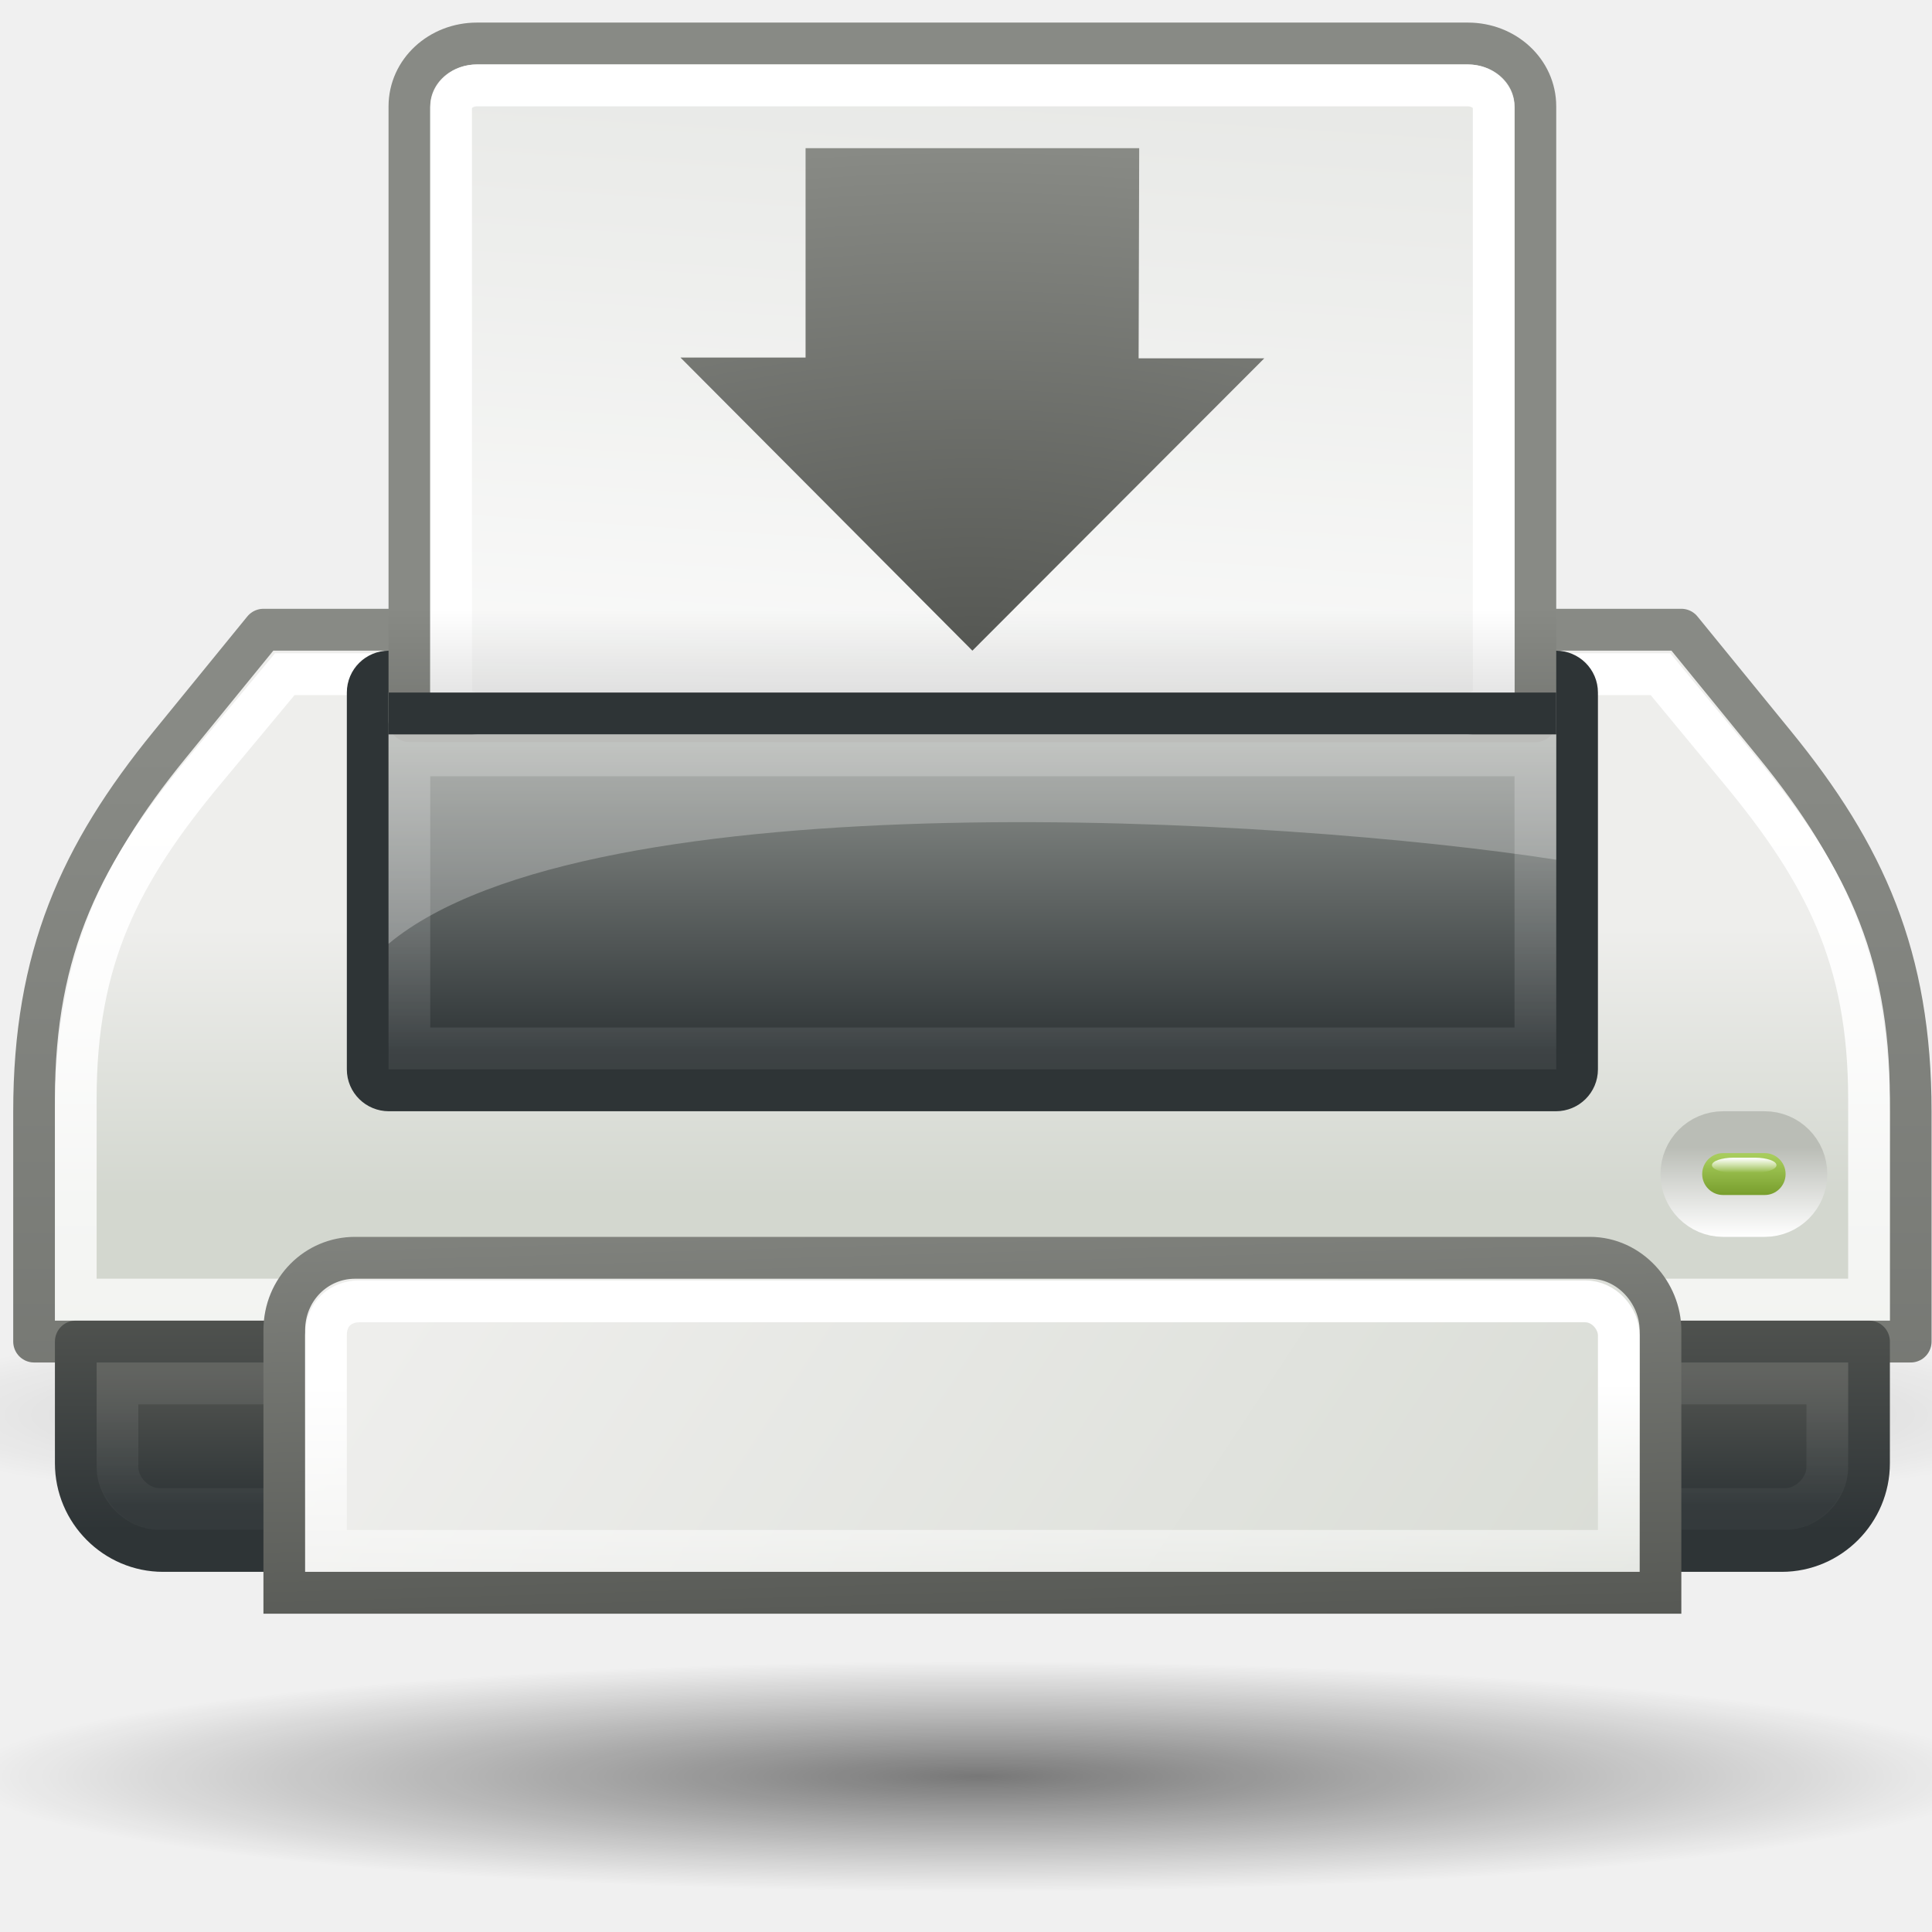
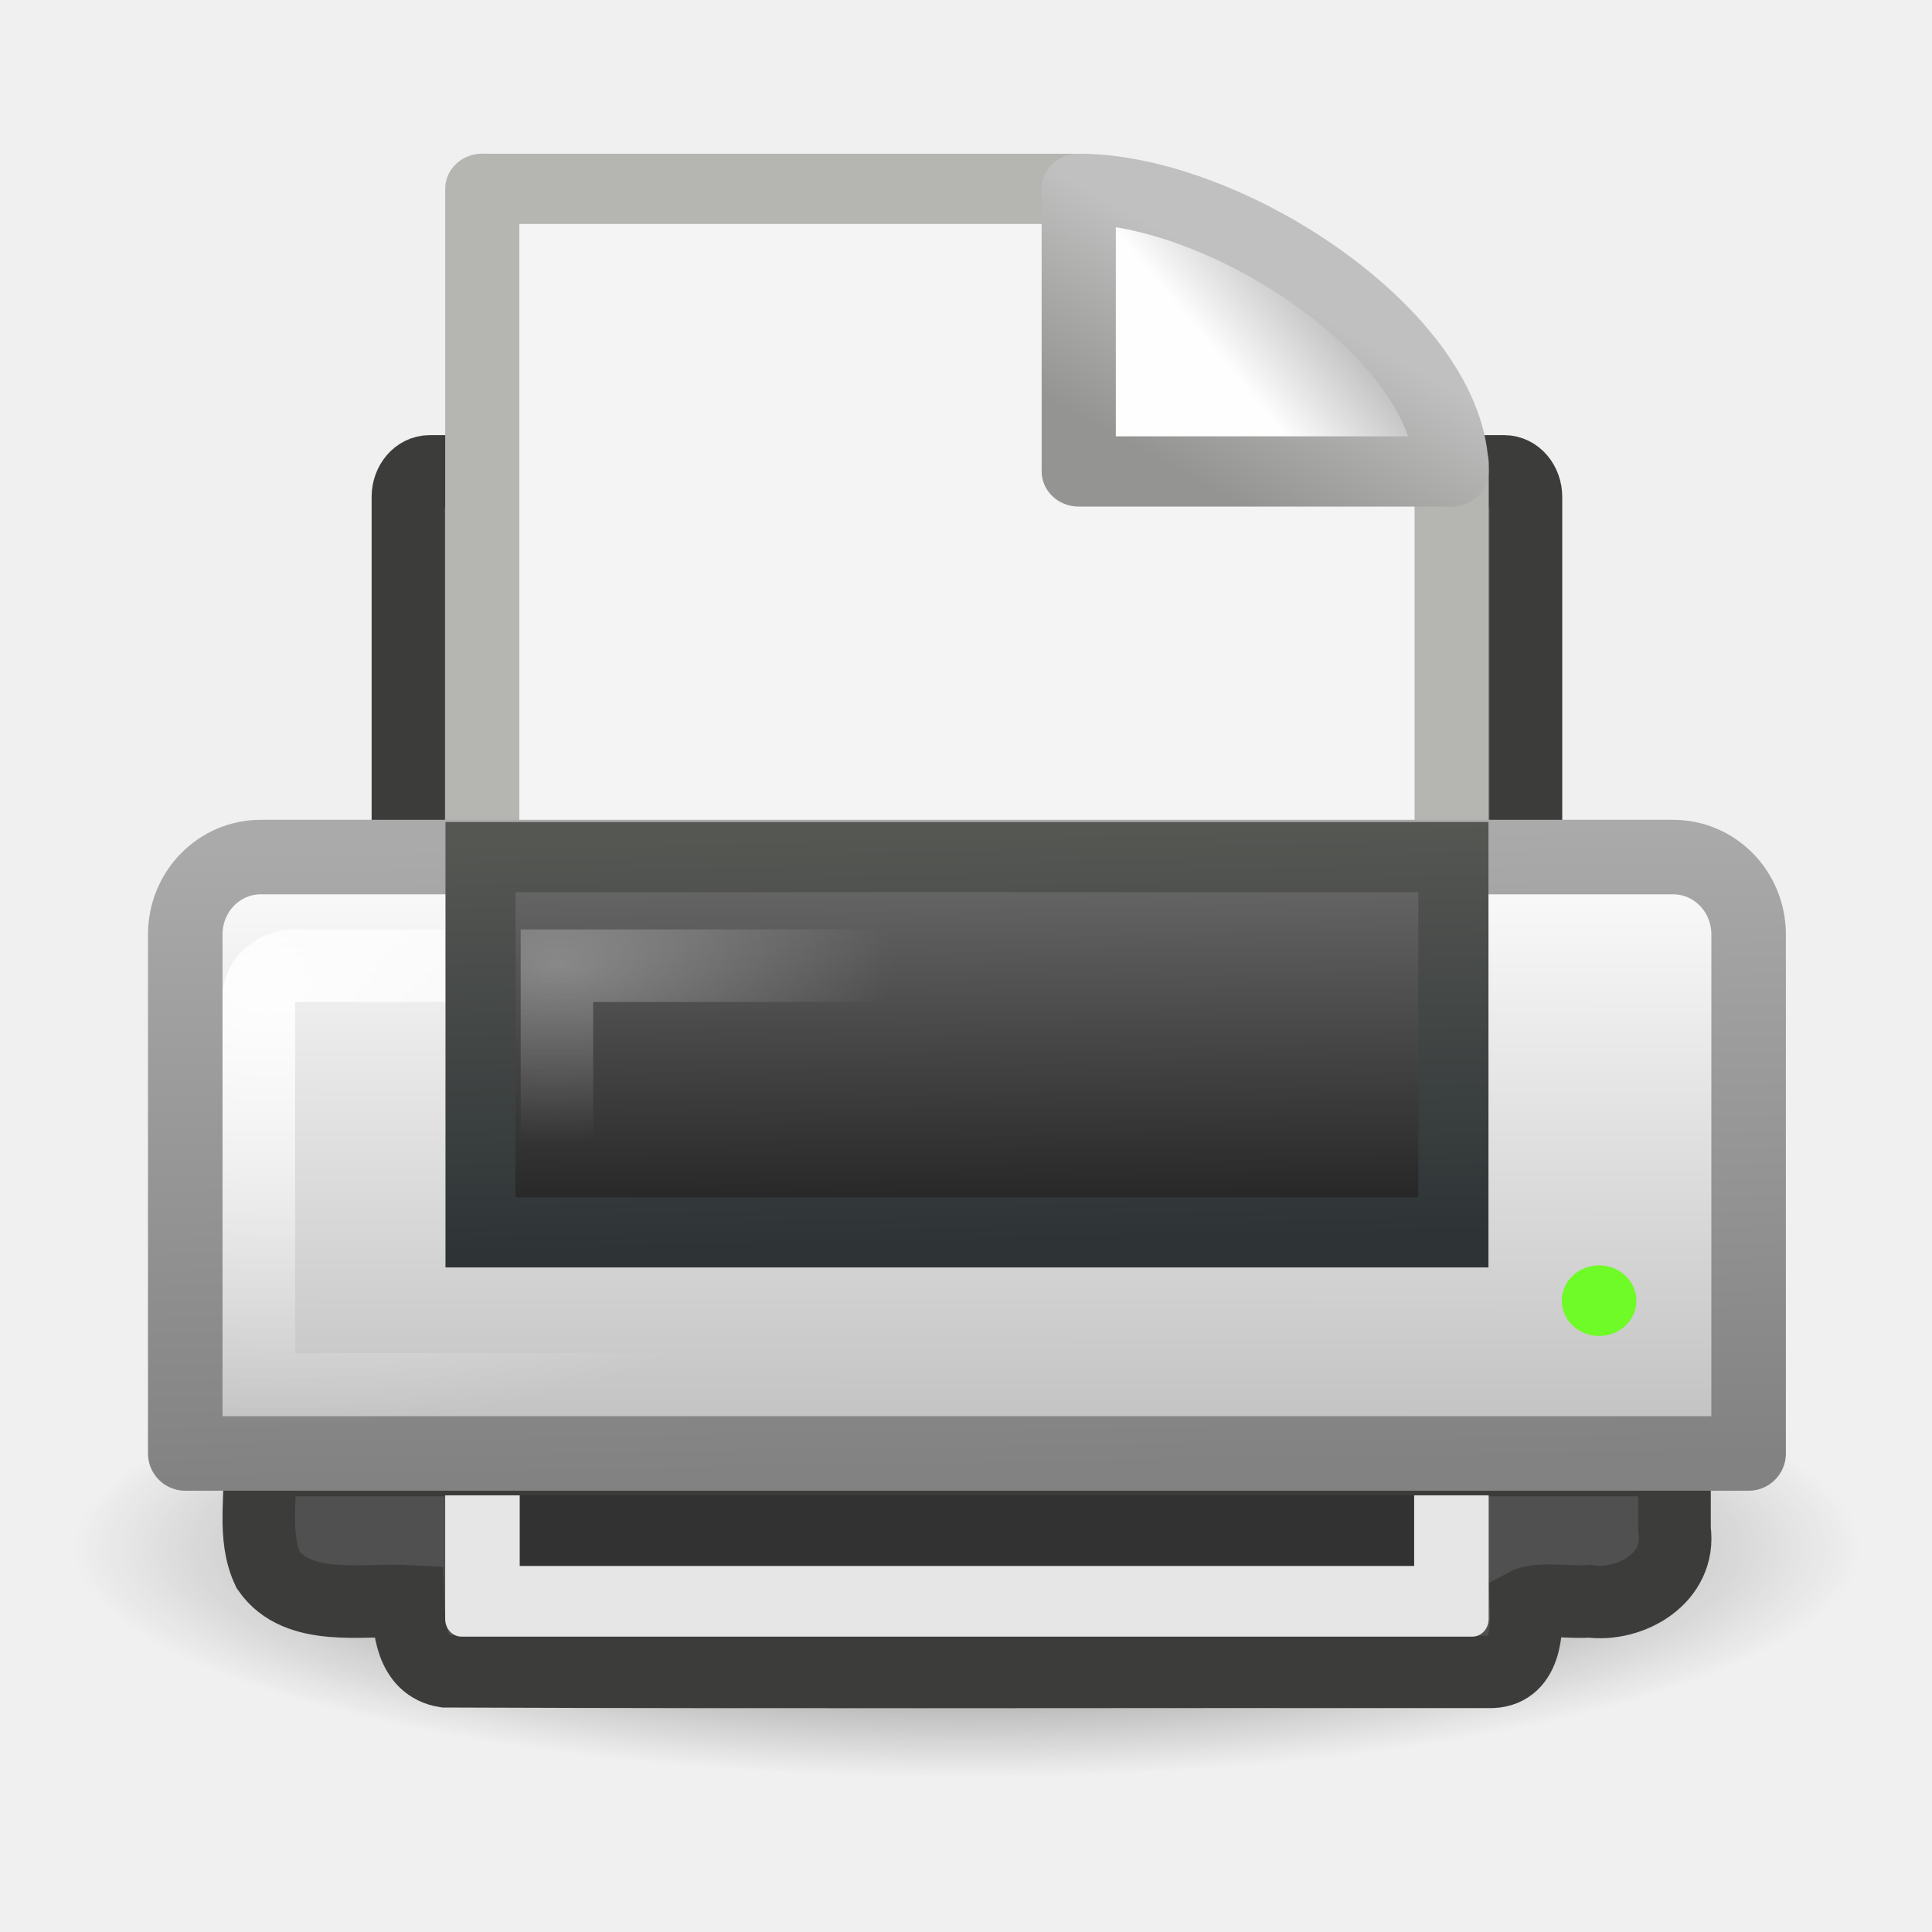
- <svg xmlns="http://www.w3.org/2000/svg" xmlns:xlink="http://www.w3.org/1999/xlink" height="48" width="48" version="1.0">
-   <defs>
-     <radialGradient id="aj" gradientUnits="userSpaceOnUse" cy="38.763" cx="25.323" gradientTransform="matrix(1 0 0 .1944 0 31.228)" r="25.235">
-       <stop offset="0" />
-       <stop stop-opacity="0" offset="1" />
+ <svg xmlns="http://www.w3.org/2000/svg" xmlns:xlink="http://www.w3.org/1999/xlink" height="26" width="26" version="1.0" id="svg2">
+   <defs id="defs4">
+     <radialGradient id="aj" gradientUnits="userSpaceOnUse" cy="38.763" cx="25.323" gradientTransform="matrix(1,0,0,0.1944,0,31.228)" r="25.235">
+       <stop offset="0" id="stop7" />
+       <stop stop-opacity="0" offset="1" id="stop9" />
    </radialGradient>
    <radialGradient id="az" gradientUnits="userSpaceOnUse" cy="22.977" cx="22.882" gradientTransform="matrix(2.8562,5.9388e-7,-2.7743e-7,1.3333,-41.12,-13.276)" r="9">
-       <stop stop-color="#555753" offset="0" />
-       <stop stop-color="#888a85" offset="1" />
+       <stop stop-color="#555753" offset="0" id="stop12" />
+       <stop stop-color="#888a85" offset="1" id="stop14" />
    </radialGradient>
-     <linearGradient id="av" y2="33.216" gradientUnits="userSpaceOnUse" x2="11.312" gradientTransform="matrix(1.0442 0 0 .98637 -.2386 -2.3653)" y1="21.688" x1="11.312">
-       <stop stop-color="#fff" offset="0" />
-       <stop stop-color="#fff" stop-opacity="0" offset="1" />
+     <linearGradient id="av" y2="33.216" gradientUnits="userSpaceOnUse" x2="11.312" gradientTransform="matrix(1.0442,0,0,0.98637,-0.2386,-2.3653)" y1="21.688" x1="11.312">
+       <stop stop-color="#fff" offset="0" id="stop17" />
+       <stop stop-color="#fff" stop-opacity="0" offset="1" id="stop19" />
    </linearGradient>
-     <linearGradient id="aq" y2="20" gradientUnits="userSpaceOnUse" x2="20.125" gradientTransform="matrix(1 0 0 .66667 .23487 3.0274)" y1="24.438" x1="20.125">
-       <stop offset="0" />
-       <stop stop-opacity="0" offset="1" />
+     <linearGradient id="aq" y2="20" gradientUnits="userSpaceOnUse" x2="20.125" gradientTransform="matrix(0.5230771,0,0,0.3153176,35.98886,1.726857)" y1="24.438" x1="20.125">
+       <stop offset="0" id="stop22" />
+       <stop stop-opacity="0" offset="1" id="stop24" />
    </linearGradient>
-     <linearGradient id="ao" y2="33.469" gradientUnits="userSpaceOnUse" x2="41.82" gradientTransform="translate(.73487 -3.6393)" y1="33.109" x1="41.82">
-       <stop stop-color="#fff" offset="0" />
-       <stop stop-color="#fff" stop-opacity="0" offset="1" />
+     <linearGradient id="ao" y2="33.469" gradientUnits="userSpaceOnUse" x2="41.82" gradientTransform="matrix(0.5230771,0,0,0.472974,36.25039,-1.426319)" y1="33.109" x1="41.82">
+       <stop stop-color="#fff" offset="0" id="stop27" />
+       <stop stop-color="#fff" stop-opacity="0" offset="1" id="stop29" />
    </linearGradient>
-     <linearGradient id="bl" y2="43.94" xlink:href="#ai" gradientUnits="userSpaceOnUse" x2="15.917" gradientTransform="matrix(1.1205,0,0,1.28,-3.6582,-14.699)" y1="38.721" x1="15.917" />
+     <linearGradient id="bl" y2="43.94" xlink:href="#ai" gradientUnits="userSpaceOnUse" x2="15.917" gradientTransform="matrix(0.5861079,0,0,0.6054067,33.95248,-6.65727)" y1="38.721" x1="15.917" />
    <linearGradient id="ai">
-       <stop stop-color="#fff" offset="0" />
-       <stop stop-color="#fff" stop-opacity="0" offset="1" />
+       <stop stop-color="#fff" offset="0" id="stop33" />
+       <stop stop-color="#fff" stop-opacity="0" offset="1" id="stop35" />
    </linearGradient>
-     <linearGradient id="bm" y2="40" gradientUnits="userSpaceOnUse" x2="9.858" gradientTransform="translate(-.76513 -4.6393)" y1="60.195" x1="40.315">
-       <stop stop-color="#d3d7cf" offset="0" />
-       <stop stop-color="#eeeeec" offset="1" />
+     <linearGradient id="bm" y2="40" gradientUnits="userSpaceOnUse" x2="9.858" gradientTransform="matrix(0.5230771,0,0,0.472974,35.46578,-1.899293)" y1="60.195" x1="40.315">
+       <stop stop-color="#d3d7cf" offset="0" id="stop38" />
+       <stop stop-color="#eeeeec" offset="1" id="stop40" />
    </linearGradient>
-     <linearGradient id="bn" y2="34.705" gradientUnits="userSpaceOnUse" x2="10.602" gradientTransform="matrix(1.129,0,0,1.3333,-3.8619,-16.806)" y1="43.812" x1="10.824">
-       <stop stop-color="#555753" offset="0" />
-       <stop stop-color="#888a85" offset="1" />
+     <linearGradient id="bn" y2="34.705" gradientUnits="userSpaceOnUse" x2="10.602" gradientTransform="matrix(0.5905541,0,0,0.6306163,33.84593,-7.653826)" y1="43.812" x1="10.824">
+       <stop stop-color="#555753" offset="0" id="stop43" />
+       <stop stop-color="#888a85" offset="1" id="stop45" />
    </linearGradient>
-     <linearGradient id="bj" y2="29.085" gradientUnits="userSpaceOnUse" x2="40.791" gradientTransform="matrix(.66667 0 0 1 15.235 .36071)" y1="30.003" x1="40.791">
-       <stop stop-color="#789e2d" offset="0" />
-       <stop stop-color="#a7cc5c" offset="1" />
+     <linearGradient id="bj" y2="29.085" gradientUnits="userSpaceOnUse" x2="40.791" gradientTransform="matrix(0.3487198,0,0,0.472974,43.83508,0.4655816)" y1="30.003" x1="40.791">
+       <stop stop-color="#789e2d" offset="0" id="stop48" />
+       <stop stop-color="#a7cc5c" offset="1" id="stop50" />
    </linearGradient>
-     <linearGradient id="bk" y2="31.168" gradientUnits="userSpaceOnUse" x2="38.743" gradientTransform="matrix(.88533 0 0 1.4995 5.7231 -15.374)" y1="29.744" x1="38.743">
-       <stop stop-color="#babdb6" offset="0" />
-       <stop stop-color="#fff" offset="1" />
+     <linearGradient id="bk" y2="31.168" gradientUnits="userSpaceOnUse" x2="38.743" gradientTransform="matrix(0.4630959,0,0,0.7092245,38.85962,-6.976527)" y1="29.744" x1="38.743">
+       <stop stop-color="#babdb6" offset="0" id="stop53" />
+       <stop stop-color="#fff" offset="1" id="stop55" />
    </linearGradient>
-     <linearGradient id="an" y2="-23.807" gradientUnits="userSpaceOnUse" x2="21.36" gradientTransform="matrix(1.08,0,0,1.0039,-1.6851,-10.723)" y1="33.323" x1="17.409">
-       <stop stop-color="#fff" offset="0" />
-       <stop stop-color="#babdb6" offset="1" />
+     <linearGradient id="an" y2="-23.807" gradientUnits="userSpaceOnUse" x2="21.36" gradientTransform="matrix(0.5649233,0,0,0.4748186,34.98456,-4.776725)" y1="33.323" x1="17.409">
+       <stop stop-color="#fff" offset="0" id="stop58" />
+       <stop stop-color="#babdb6" offset="1" id="stop60" />
    </linearGradient>
-     <linearGradient id="ap" y2="13.749" gradientUnits="userSpaceOnUse" x2="36.523" gradientTransform="matrix(1.08,0,0,1.0039,-1.6851,-14.739)" y1="32.097" x1="36.523">
-       <stop stop-color="#888a85" offset="0" />
-       <stop stop-color="#888a85" offset="1" />
+     <linearGradient id="ap" y2="13.749" gradientUnits="userSpaceOnUse" x2="36.523" gradientTransform="matrix(0.5649233,0,0,0.4748186,34.98456,-6.676189)" y1="32.097" x1="36.523">
+       <stop stop-color="#888a85" offset="0" id="stop63" />
+       <stop stop-color="#888a85" offset="1" id="stop65" />
    </linearGradient>
-     <linearGradient id="au" y2="20.14" gradientUnits="userSpaceOnUse" x2="17.5" gradientTransform="matrix(1.0039 0 0 .98413 1.1909 -3.3424)" y1="30.755" x1="17.5">
-       <stop stop-color="#2e3436" offset="0" />
-       <stop stop-color="#babdb6" offset="1" />
+     <linearGradient id="au" y2="20.14" gradientUnits="userSpaceOnUse" x2="17.5" gradientTransform="matrix(0.5251171,0,0,0.4654679,36.48893,-1.285893)" y1="30.755" x1="17.5">
+       <stop stop-color="#2e3436" offset="0" id="stop68" />
+       <stop stop-color="#babdb6" offset="1" id="stop70" />
    </linearGradient>
-     <linearGradient id="at" y2="42.336" gradientUnits="userSpaceOnUse" x2="3.624" gradientTransform="translate(1.2349,-2.6393)" y1="38.1" x1="3.624">
-       <stop stop-color="#fff" offset="0" />
-       <stop stop-color="#fff" stop-opacity="0" offset="1" />
+     <linearGradient id="at" y2="42.336" gradientUnits="userSpaceOnUse" x2="3.624" gradientTransform="matrix(0.5230771,0,0,0.472974,36.51195,-0.9533452)" y1="38.1" x1="3.624">
+       <stop stop-color="#fff" offset="0" id="stop73" />
+       <stop stop-color="#fff" stop-opacity="0" offset="1" id="stop75" />
    </linearGradient>
-     <linearGradient id="am" y2="69.14" xlink:href="#ai" gradientUnits="userSpaceOnUse" x2="5.127" gradientTransform="translate(.23487 -4.6393)" y1="25.373" x1="5.127" />
-     <linearGradient id="ar" y2="37.148" gradientUnits="userSpaceOnUse" x2="5.057" gradientTransform="translate(1.2349,-2.6393)" y1="40.415" x1="5.057">
-       <stop stop-color="#2e3436" offset="0" />
-       <stop stop-color="#555753" offset="1" />
+     <linearGradient id="am" y2="69.14" xlink:href="#ai" gradientUnits="userSpaceOnUse" x2="5.127" gradientTransform="matrix(0.5230771,0,0,0.472974,35.98886,-1.899293)" y1="25.373" x1="5.127" />
+     <linearGradient id="ar" y2="37.148" gradientUnits="userSpaceOnUse" x2="5.057" gradientTransform="matrix(0.5230771,0,0,0.472974,36.51195,-0.9533452)" y1="40.415" x1="5.057">
+       <stop stop-color="#2e3436" offset="0" id="stop79" />
+       <stop stop-color="#555753" offset="1" id="stop81" />
    </linearGradient>
-     <linearGradient id="as" y2="41.012" gradientUnits="userSpaceOnUse" x2="3.264" gradientTransform="translate(1.2349,-2.6393)" y1="35.073" x1="3.264">
-       <stop stop-color="#555753" offset="0" />
-       <stop stop-color="#2e3436" offset="1" />
+     <linearGradient id="as" y2="41.012" gradientUnits="userSpaceOnUse" x2="3.264" gradientTransform="matrix(0.5230771,0,0,0.472974,36.51195,-0.9533452)" y1="35.073" x1="3.264">
+       <stop stop-color="#555753" offset="0" id="stop84" />
+       <stop stop-color="#2e3436" offset="1" id="stop86" />
    </linearGradient>
-     <linearGradient id="bi" y2="24.249" gradientUnits="userSpaceOnUse" x2="35.5" gradientTransform="matrix(1 0 0 .92157 .23487 1.6389)" y1="31.19" x1="35.5">
-       <stop stop-color="#d3d7cf" offset="0" />
-       <stop stop-color="#eeeeec" offset="1" />
+     <linearGradient id="bi" y2="24.249" gradientUnits="userSpaceOnUse" x2="35.5" gradientTransform="matrix(0.5230771,0,0,0.4358787,35.98886,1.070132)" y1="31.19" x1="35.5">
+       <stop stop-color="#d3d7cf" offset="0" id="stop89" />
+       <stop stop-color="#eeeeec" offset="1" id="stop91" />
    </linearGradient>
-     <linearGradient id="al" y2="24.368" gradientUnits="userSpaceOnUse" x2=".75" gradientTransform="translate(.23487 -4.6393)" y1="67.989" x1=".75">
-       <stop stop-color="#555753" offset="0" />
-       <stop stop-color="#888a85" offset="1" />
+     <linearGradient id="al" y2="24.368" gradientUnits="userSpaceOnUse" x2="0.75" gradientTransform="matrix(0.5230771,0,0,0.472974,35.98886,-1.899293)" y1="67.989" x1="0.75">
+       <stop stop-color="#555753" offset="0" id="stop94" />
+       <stop stop-color="#888a85" offset="1" id="stop96" />
    </linearGradient>
-     <linearGradient id="ba" y2="72.064" gradientUnits="userSpaceOnUse" x2="9.913" gradientTransform="matrix(2.7721 0 0 .36074 59.377 3.4982)" y1="57.228" x1="9.87">
-       <stop stop-opacity=".237" offset="0" />
-       <stop stop-opacity="0" offset="1" />
+     <radialGradient xlink:href="#aj" id="radialGradient3226" gradientUnits="userSpaceOnUse" gradientTransform="matrix(0.4889733,0,0,0.05897437,36.279,19.68832)" cx="25.323" cy="38.763" r="25.235" />
+     <radialGradient xlink:href="#aj" id="radialGradient3228" gradientUnits="userSpaceOnUse" gradientTransform="matrix(0.5593264,0,0,0.05154409,34.38601,15.13979)" cx="25.323" cy="38.763" r="25.235" />
+     <radialGradient xlink:href="#az" id="radialGradient3233" gradientUnits="userSpaceOnUse" gradientTransform="matrix(1.494013,2.8088981e-7,-1.4511729e-7,0.6306163,14.35707,-5.984228)" cx="22.882" cy="22.977" r="9" />
+     <linearGradient xlink:href="#av" id="linearGradient3238" gradientUnits="userSpaceOnUse" gradientTransform="matrix(0.5461971,0,0,0.4665274,35.74119,-0.8237503)" x1="11.312" y1="21.688" x2="11.312" y2="33.216" />
+     <radialGradient cx="24" cy="41.875" r="19.125" fx="24" fy="41.875" id="radialGradient5591" xlink:href="#linearGradient7612" gradientUnits="userSpaceOnUse" gradientTransform="matrix(0.627451,0,0,0.1699345,-3.058823,13.63399)" />
+     <linearGradient id="linearGradient7612">
+       <stop id="stop7614" style="stop-color:black;stop-opacity:1" offset="0" />
+       <stop id="stop7616" style="stop-color:black;stop-opacity:0" offset="1" />
    </linearGradient>
-     <radialGradient id="aw" gradientUnits="userSpaceOnUse" cy="26.926" cx="9.13" r="2.123">
-       <stop stop-color="#fffffd" offset="0" />
-       <stop stop-color="#bbbbb9" offset=".5" />
-       <stop offset="1" />
-     </radialGradient>
-     <linearGradient id="bb" y2="54.136" gradientUnits="userSpaceOnUse" x2="10.338" gradientTransform="matrix(2.3698 0 0 .42197 58.758 2.6144)" y1="64.652" x1="10.338">
-       <stop stop-color="#f7f6f5" offset="0" />
-       <stop stop-color="#f7f6f5" stop-opacity="0" offset="1" />
+     <linearGradient x1="32.892" y1="8.059" x2="36.358" y2="5.457" id="linearGradient4543" xlink:href="#linearGradient8589" gradientUnits="userSpaceOnUse" gradientTransform="matrix(0.3707081,0,0,0.3548465,-0.8566575,-0.04895116)" />
+     <linearGradient id="linearGradient8589">
+       <stop id="stop8591" style="stop-color:#fefefe;stop-opacity:1" offset="0" />
+       <stop id="stop8593" style="stop-color:#bebebe;stop-opacity:1" offset="1" />
    </linearGradient>
-     <linearGradient id="bc" y2="62.282" gradientUnits="userSpaceOnUse" x2="9.705" gradientTransform="matrix(2.3698 0 0 .42197 58.758 2.6144)" y1="70.725" x1="9.732">
-       <stop stop-color="#666" offset="0" />
-       <stop stop-opacity="0" offset="1" />
+     <linearGradient x1="17.289" y1="2.185" x2="15.18" y2="5.821" id="linearGradient4565" xlink:href="#linearGradient4559" gradientUnits="userSpaceOnUse" gradientTransform="matrix(0.6844293,0,0,0.6820072,-0.2131519,0.1569169)" />
+     <linearGradient id="linearGradient4559">
+       <stop id="stop4561" style="stop-color:silver;stop-opacity:1" offset="0" />
+       <stop id="stop4563" style="stop-color:#949492;stop-opacity:1" offset="1" />
    </linearGradient>
-     <linearGradient id="bd" y2="19.337" gradientUnits="userSpaceOnUse" x2="20.718" gradientTransform="matrix(1.1988 0 0 .85356 58.615 2.6489)" y1="25.14" x1="20.771">
-       <stop stop-color="#fff" stop-opacity="0" offset="0" />
-       <stop stop-color="#f8f8f8" offset="1" />
+     <linearGradient x1="11.519" y1="20" x2="11.506" y2="37" id="linearGradient5581" xlink:href="#linearGradient8589" gradientUnits="userSpaceOnUse" gradientTransform="matrix(0.4883737,0,0,0.5000043,0.2790318,1.249879)" />
+     <linearGradient x1="20.562" y1="37" x2="20.279" y2="20" id="linearGradient5583" xlink:href="#linearGradient6866" gradientUnits="userSpaceOnUse" gradientTransform="matrix(0.4883737,0,0,0.5000043,0.2790319,1.249889)" />
+     <linearGradient id="linearGradient6866">
+       <stop id="stop6868" style="stop-color:#828282;stop-opacity:1" offset="0" />
+       <stop id="stop6870" style="stop-color:#aaa;stop-opacity:1" offset="1" />
    </linearGradient>
-     <linearGradient id="be" y2="25.247" gradientUnits="userSpaceOnUse" x2="24.79" gradientTransform="matrix(.94494 0 0 1.0761 58.827 4.7075)" y1="3.679" x1="25.057">
-       <stop stop-color="#e0e0e0" offset="0" />
-       <stop stop-color="#fff" offset=".405" />
-       <stop stop-color="#cdcdcd" offset=".534" />
-       <stop stop-color="#494949" offset="1" />
+     <radialGradient cx="3.759" cy="11.918" r="21" fx="3.759" fy="11.918" id="radialGradient5577" xlink:href="#linearGradient6842" gradientUnits="userSpaceOnUse" gradientTransform="matrix(0.4633354,0.00804182,-0.00585152,0.288354,0.9480404,9.495026)" />
+     <linearGradient id="linearGradient6842">
+       <stop id="stop6844" style="stop-color:white;stop-opacity:1" offset="0" />
+       <stop id="stop6846" style="stop-color:white;stop-opacity:0" offset="1" />
    </linearGradient>
-     <linearGradient id="bf" y2="58.831" gradientUnits="userSpaceOnUse" x2="15.488" gradientTransform="matrix(1.4902 0 0 .66874 58.847 2.6144)" y1="32.539" x1="15.388">
-       <stop stop-color="#fff" stop-opacity=".124" offset="0" />
-       <stop stop-color="#fff" offset=".103" />
-       <stop stop-color="#fff" stop-opacity="0" offset="1" />
+     <linearGradient x1="21.919" y1="21" x2="22.008" y2="33" id="linearGradient5562" xlink:href="#linearGradient6828" gradientUnits="userSpaceOnUse" gradientTransform="matrix(0.4835921,0,0,0.4597259,0.3937915,1.587401)" />
+     <linearGradient id="linearGradient6828">
+       <stop id="stop6830" style="stop-color:#6e6e6e;stop-opacity:1" offset="0" />
+       <stop id="stop6832" style="stop-color:#1e1e1e;stop-opacity:1" offset="1" />
    </linearGradient>
-     <linearGradient id="bg" y2="88.295" gradientUnits="userSpaceOnUse" x2="18.972" gradientTransform="matrix(2.2918 0 0 .43427 58.847 2.6144)" y1="88.295" x1="1.846">
-       <stop stop-color="#dcdcda" offset="0" />
-       <stop stop-color="#bab9b7" offset="1" />
+     <linearGradient x1="15.601" y1="33" x2="15.335" y2="21" id="linearGradient5564" xlink:href="#linearGradient2366" gradientUnits="userSpaceOnUse" gradientTransform="matrix(0.4835921,0,0,0.4597259,0.3937915,1.587401)" />
+     <linearGradient id="linearGradient2366">
+       <stop id="stop2368" style="stop-color:#2e3436;stop-opacity:1" offset="0" />
+       <stop id="stop2370" style="stop-color:#555753;stop-opacity:1" offset="1" />
    </linearGradient>
-     <linearGradient id="bh" y2="88.295" gradientUnits="userSpaceOnUse" x2="18.972" gradientTransform="matrix(2.3027 0 0 .43792 58.758 1.1984)" y1="88.295" x1="1.846">
-       <stop stop-color="#8e8d87" offset="0" />
-       <stop stop-color="#cbc9c1" offset=".276" />
-       <stop stop-color="#8e8d87" offset="1" />
+     <radialGradient cx="11.537" cy="15.28" r="13" fx="11.537" fy="15.28" id="radialGradient5554" xlink:href="#linearGradient2463" gradientUnits="userSpaceOnUse" gradientTransform="matrix(0.3449002,-0.0026213,0.00145995,0.1920948,2.514792,9.592399)" />
+     <linearGradient id="linearGradient2463">
+       <stop id="stop2465" style="stop-color:white;stop-opacity:1" offset="0" />
+       <stop id="stop2467" style="stop-color:white;stop-opacity:0" offset="1" />
    </linearGradient>
-     <linearGradient id="ak" y2="609.51" gradientUnits="userSpaceOnUse" x2="302.86" gradientTransform="matrix(2.7744,0,0,1.9697,-1892.2,-872.89)" y1="366.65" x1="302.86">
-       <stop stop-opacity="0" offset="0" />
-       <stop offset=".5" />
-       <stop stop-opacity="0" offset="1" />
-     </linearGradient>
-     <radialGradient id="ay" xlink:href="#ah" gradientUnits="userSpaceOnUse" cy="486.65" cx="605.71" gradientTransform="matrix(2.7744,0,0,1.9697,-1891.6,-872.89)" r="117.14" />
-     <linearGradient id="ah">
-       <stop offset="0" />
-       <stop stop-opacity="0" offset="1" />
-     </linearGradient>
-     <radialGradient id="ax" xlink:href="#ah" gradientUnits="userSpaceOnUse" cy="486.65" cx="605.71" gradientTransform="matrix(-2.7744,0,0,1.9697,112.76,-872.89)" r="117.14" />
+     <radialGradient xlink:href="#linearGradient2463" id="radialGradient3363" gradientUnits="userSpaceOnUse" gradientTransform="matrix(0.345978,-0.00249102,0.00146451,0.1825476,3.49765,10.23346)" cx="11.537" cy="15.28" fx="11.537" fy="15.28" r="13" />
+     <linearGradient xlink:href="#linearGradient6828" id="linearGradient3366" gradientUnits="userSpaceOnUse" gradientTransform="matrix(0.4848728,0,0,0.4590542,1.375555,1.665128)" x1="21.919" y1="21" x2="22.008" y2="33" />
+     <linearGradient xlink:href="#linearGradient2366" id="linearGradient3368" gradientUnits="userSpaceOnUse" gradientTransform="matrix(0.4848728,0,0,0.4590542,1.375555,1.665128)" x1="15.601" y1="33" x2="15.335" y2="21" />
+     <radialGradient xlink:href="#linearGradient6842" id="radialGradient3371" gradientUnits="userSpaceOnUse" gradientTransform="matrix(0.4647833,0.00764214,-0.00586981,0.2740227,1.926003,10.14093)" cx="3.759" cy="11.918" fx="3.759" fy="11.918" r="21" />
+     <linearGradient xlink:href="#linearGradient8589" id="linearGradient3374" gradientUnits="userSpaceOnUse" gradientTransform="matrix(0.4892901,0,0,0.5016402,1.269537,1.250709)" x1="11.519" y1="20" x2="11.506" y2="37" />
+     <linearGradient xlink:href="#linearGradient6866" id="linearGradient3376" gradientUnits="userSpaceOnUse" gradientTransform="matrix(0.4892901,0,0,0.5016402,1.269537,1.250719)" x1="20.562" y1="37" x2="20.279" y2="20" />
+     <radialGradient xlink:href="#linearGradient7612" id="radialGradient3384" gradientUnits="userSpaceOnUse" gradientTransform="matrix(0.6294118,0,0,0.1614887,-2.093382,14.07418)" cx="24" cy="41.875" fx="24" fy="41.875" r="19.125" />
+     <linearGradient xlink:href="#linearGradient8589" id="linearGradient3386" gradientUnits="userSpaceOnUse" gradientTransform="matrix(0.3707081,0,0,0.3548465,-0.8566575,-0.04895116)" x1="32.892" y1="8.059" x2="36.358" y2="5.457" />
+     <linearGradient xlink:href="#linearGradient4559" id="linearGradient3388" gradientUnits="userSpaceOnUse" gradientTransform="matrix(0.6844293,0,0,0.6820072,-0.2131519,0.1569169)" x1="17.289" y1="2.185" x2="15.18" y2="5.821" />
  </defs>
-   <g transform="matrix(1.0361 0 0 1.0403 -.95119 -1.8952)">
-     <path opacity=".5" style="color:#000000" d="m50.558 38.763a25.235 4.906 0 1 1 -50.47 0 25.235 4.906 0 1 1 50.47 0z" transform="matrix(.96037 0 0 .56059 .070385 22.52)" fill="url(#aj)" />
-     <path opacity=".3" d="m50.558 38.763a25.235 4.906 0 1 1 -50.47 0 25.235 4.906 0 1 1 50.47 0z" transform="matrix(1.0693 0 0 .56059 -2.8294 13.88)" fill="url(#aj)" />
-     <path stroke-linejoin="round" d="m7.235 16.861-2.25 2.749c-2.151 2.627-3.25 5.069-3.25 8.755v5.496h45v-5.496c0-3.686-1.099-6.128-3.25-8.755l-2.25-2.749h-34z" stroke="url(#al)" stroke-linecap="square" fill="url(#bi)" />
-     <path stroke-linejoin="round" style="enable-background:new" d="m2.735 33.861v2.906c0 1.152 0.942 2.094 2.094 2.094h38.813c1.152 0 2.094-0.942 2.094-2.094v-2.906h-43z" stroke="url(#as)" stroke-linecap="round" fill="url(#ar)" />
-     <path d="m7.747 17.923-1.912 2.289c-2.035 2.437-3.1 4.486-3.1 7.856v4.792h43v-4.792c0-3.37-1.072-5.413-3.1-7.856l-1.9-2.289h-32.988z" stroke="url(#am)" stroke-linecap="square" fill="none" />
-     <path opacity="0.08" style="enable-background:new" d="m44.735 34.861v2c0 0.519-0.481 1-1 1h-39c-0.519 0-1-0.481-1-1v-2h41z" stroke="url(#at)" stroke-linecap="round" fill="none" />
-     <rect stroke-linejoin="round" style="enable-background:new" rx=".508" ry=".5" height="10" width="29" stroke="#2e3436" stroke-linecap="round" y="17.861" x="9.735" stroke-width="1" fill="url(#au)" />
-     <path stroke-linejoin="round" d="m12.355 2.861h23.76c0.897 0 1.62 0.666 1.62 1.5l0 14.687-27-0.004-0-14.683c0-0.834 0.723-1.5 1.62-1.5z" stroke="url(#ap)" stroke-linecap="square" fill="url(#an)" />
-     <rect stroke-linejoin="round" rx=".624" ry=".528" height="15" width="25" stroke="#fff" stroke-linecap="square" y="3.861" x="11.735" stroke-width="1" fill="none" />
-     <rect rx="1" ry="1" height="2" width="3" stroke="url(#bk)" stroke-linecap="square" y="28.861" x="41.235" fill="url(#bj)" />
-     <path d="m9.428 31.861h29.613c0.964 0 1.694 0.848 1.694 1.733v6.267l-33 0v-6.267c0-0.987 0.774-1.733 1.694-1.733z" stroke="url(#bn)" stroke-linecap="square" fill="url(#bm)" />
-     <path d="m9.541 32.901c-0.454 0-0.806 0.297-0.806 0.81v5.15h31v-5.15c0-0.393-0.349-0.81-0.806-0.81h-29.387z" stroke="url(#bl)" stroke-linecap="square" fill="none" />
-     <rect rx=".516" ry=".18" height=".359" width="1.547" y="29.47" x="41.969" fill="url(#ao)" />
-     <rect opacity=".15" fill-rule="evenodd" rx="0" ry="0" height="2" width="28" y="16.361" x="10.235" fill="url(#aq)" />
-     <rect opacity=".243" style="enable-background:new" height="7" width="27" stroke="url(#av)" stroke-linecap="round" y="19.861" x="10.735" fill="none" />
-     <path style="enable-background:new" d="m10.735 18.861h27" fill-opacity=".75" fill-rule="evenodd" stroke="#2e3436" stroke-linecap="square" stroke-width="1" fill="#888a85" />
-     <path opacity=".263" style="enable-background:new" fill="#fff" d="m10.235 19.361h28v2.993c-6.462-1.003-23.154-2.007-28 2.007v-5z" />
-     <path fill="url(#az)" d="m20.235 5.361h8l-0.014 5.018h3.014l-7 6.982-7-7h3v-5z" />
+   <path style="opacity:0.7;fill:url(#radialGradient3384);fill-opacity:1;fill-rule:nonzero;stroke:none;stroke-width:4;marker:none;visibility:visible;display:inline;overflow:visible" id="path3087" d="m 25.05,20.837 c 0,1.706 -5.389,3.088 -12.037,3.088 -6.648,0 -12.037,-1.383 -12.037,-3.088 0,-1.706 5.389,-3.088 12.037,-3.088 6.648,0 12.037,1.383 12.037,3.088 l 0,0 z" />
+   <rect style="fill:#505050;fill-opacity:1;stroke:#3c3d3a;stroke-width:0.976;stroke-linecap:round;stroke-linejoin:round;stroke-miterlimit:4;stroke-opacity:1;stroke-dasharray:none;display:inline" id="rect2315" y="6.344" x="5.489" ry="0.344" rx="0.292" height="10.453" width="15.047" />
+   <g id="layer1" transform="matrix(1.003125,0,0,0.9502995,4.9875,2.068111)">
+     <path style="fill:#f4f4f4;fill-opacity:1;stroke:#b5b6b2;stroke-width:0.995;stroke-linecap:butt;stroke-linejoin:round;stroke-miterlimit:4;stroke-opacity:1;stroke-dasharray:none;stroke-dashoffset:0;display:inline" id="rect2594" d="m 1.498,0.498 c 2.98,0 4.938,0 7.918,0 0.523,0.162 4.354,2.614 5.087,3.89 0,3.907 0,7.207 0,11.114 -4.335,0 -8.67,0 -13.005,0 0,-5.002 0,-10.003 0,-15.005 z" />
+     <path style="fill:url(#linearGradient3386);fill-opacity:1;fill-rule:evenodd;stroke:url(#linearGradient3388);stroke-width:0.995;stroke-linecap:butt;stroke-linejoin:round;stroke-miterlimit:4;stroke-opacity:1;stroke-dasharray:none;display:inline" id="path12038" d="M 9.5,0.498 C 9.5,2.041 9.5,4.5 9.5,4.5 c 0,0 4.081,0 5.002,0 0,-1.902 -3.006,-4.002 -5.002,-4.002 z" />
  </g>
-   <g transform="matrix(.024114 0 0 .019292 104.25 40.367)">
-     <rect opacity=".402" style="color:#000000" height="478.36" width="1339.6" y="-150.7" x="-1559.3" fill="url(#ak)" />
-     <path opacity=".402" style="color:#000000" fill="url(#ay)" d="m-219.62-150.68v478.33c142.87 0.9 345.4-107.17 345.4-239.2s-159.44-239.13-345.4-239.13z" />
-     <path opacity=".402" style="color:#000000" fill="url(#ax)" d="m-1559.3-150.68v478.33c-142.87 0.9-345.4-107.17-345.4-239.2s159.44-239.13 345.4-239.13z" />
-   </g>
-   <rect rx="1.712" ry="1.712" height="6.492" width="38.438" stroke="#595959" y="36.619" x="63.508" fill="url(#bh)" />
-   <path style="color:#000000" fill="url(#bg)" d="m65.889 22.114h33.74c0.385 0 0.877 0.288 1.18 0.724 0.303 0.436 1.736 2.61 2.058 3.074 0.322 0.464 0.393 0.904 0.393 1.476v12.077c0 0.914-0.732 1.649-1.641 1.649h-37.721c-0.909 0-1.641-0.735-1.641-1.649v-12.077c0-0.494 0.101-1.202 0.446-1.653 0.436-0.569 1.604-2.548 1.913-2.968 0.308-0.42 0.874-0.653 1.273-0.653z" stroke="#676767" />
-   <path fill-rule="evenodd" fill="#fbfbfb" d="m66.464 22.59c-0.498 0-1.138 0.132-1.401 0.536l-1.839 2.828c-0.296 0.455 0.034 1.528 0.924 1.528h37.289c1.205 0 1.208-1.01 0.924-1.44l-1.751-2.652c-0.318-0.481-0.433-0.801-1.226-0.801h-32.921z" />
-   <path style="color:#000000" d="m66.359 23.06h32.774c0.365 0 0.832 0.273 1.119 0.686 0.288 0.413 1.294 2.03 1.599 2.469 0.305 0.439 0.435 0.856 0.435 1.398v11.281c0 0.865-0.134 1.249-0.996 1.249h-37.002c-0.862 0-1.058-0.384-1.058-1.249v-11.281c0-0.468 0.22-1.139 0.548-1.566 0.413-0.539 1.081-1.971 1.373-2.368 0.292-0.397 0.829-0.618 1.207-0.618z" stroke="url(#bf)" stroke-width=".947" fill="none" />
-   <path style="color:#000000" d="m70.44 5.112h24.632c0.65 0 1.174 0.51 1.174 1.144v18.706h-26.979v-18.706c0-0.634 0.523-1.144 1.174-1.144z" stroke="#898989" stroke-linecap="round" display="block" fill="url(#be)" />
-   <rect stroke-linejoin="round" style="color:#000000" display="block" rx=".177" ry=".177" height="18.836" width="25.001" stroke="url(#bd)" stroke-linecap="round" y="6.114" x="70.257" fill="none" />
-   <rect rx="1.712" ry="1.712" height="5.188" width="33.75" stroke="url(#bc)" y="27.989" x="65.633" fill="url(#bb)" />
-   <path fill="url(#aw)" d="m10.872 27.626a1.282 1.282 0 1 1 -2.563 0 1.282 1.282 0 1 1 2.563 0z" transform="translate(58.758,2.6144)" />
-   <path opacity=".366" d="m70.502 26.03 25.562 0.062c0.688 0.002 0.988-0.371 0.938-1l-0.126-1.562h1.866c0.812 0 0.99 0.193 1.188 0.562l0.5 0.938c0.527 0.988 1.811 1.974 0.498 1.974-4.503 0-28.177-0.349-30.427-0.974z" fill-rule="evenodd" fill="url(#ba)" />
-   <path stroke-linejoin="round" d="m101.7 27.114h-38.125" stroke="#fff" stroke-linecap="round" stroke-width="1px" fill="none" />
-   <g opacity=".436" fill-opacity=".292" transform="translate(58.758,2.6144)">
-     <rect style="color:#000000" height="1" width="19" y="5" x="14" />
-     <rect style="color:#000000" height="1" width="19" y="7" x="14" />
-     <rect style="color:#000000" height="1" width="19" y="9" x="14" />
-     <rect style="color:#000000" height="1" width="19" y="11" x="14" />
-     <rect style="color:#000000" height="1" width="11" y="13" x="14" />
-   </g>
-   <path style="color:#000000" fill-rule="evenodd" fill="#a7a7a7" d="m79.78 21.604h6.968v-4.924h3.011l-6.446-8.065-7.118 7.987h3.588l-0.002 5.003z" />
+   <path style="fill:#505050;fill-opacity:1;stroke:#3c3d3a;stroke-width:0.976;stroke-linecap:square;stroke-linejoin:miter;stroke-miterlimit:4;stroke-opacity:1;stroke-dasharray:none" id="rect6333" d="m 3.49,19.649 c 0.037,0.492 -0.096,1.022 0.118,1.478 0.402,0.579 1.288,0.389 1.881,0.422 0.011,0.342 0.043,0.869 0.502,0.942 4.839,0.019 9.204,0.003 14.044,0.008 0.499,0.015 0.518,-0.552 0.502,-0.912 0.163,-0.089 0.627,-0.013 0.852,-0.038 0.557,0.077 1.239,-0.313 1.146,-0.963 0,-0.312 0,-0.624 0,-0.937 -6.348,0 -12.696,0 -19.044,0 z" />
+   <path style="fill:url(#linearGradient3374);fill-opacity:1;stroke:url(#linearGradient3376);stroke-width:1.003;stroke-linecap:round;stroke-linejoin:round;stroke-miterlimit:4;stroke-opacity:1;stroke-dasharray:none" id="rect2313" d="m 3.51,11.534 19.005,0 c 0.564,0 1.017,0.465 1.017,1.043 l 0,6.983 -21.039,0 0,-6.983 c 0,-0.578 0.454,-1.043 1.017,-1.043 z" />
+   <path style="opacity:0.9;fill:none;stroke:url(#radialGradient3371);stroke-width:0.976;stroke-linecap:round;stroke-linejoin:miter;stroke-miterlimit:4;stroke-opacity:1;stroke-dasharray:none;display:inline" id="rect2374" d="m 3.948,12.997 18.13,0 c 0.241,0 0.465,0.196 0.465,0.407 l 0,5.295 -19.059,0 0,-5.295 c 0,-0.211 0.224,-0.407 0.465,-0.407 z" />
+   <rect style="fill:url(#linearGradient3366);fill-opacity:1;stroke:url(#linearGradient3368);stroke-width:0.944;stroke-linecap:round;stroke-linejoin:miter;stroke-miterlimit:4;stroke-opacity:1;stroke-dasharray:none" id="rect2319" y="11.535" x="6.467" height="5.05" width="13.092" />
+   <rect style="opacity:0.3;fill:none;stroke:url(#radialGradient3363);stroke-width:0.976;stroke-linecap:round;stroke-linejoin:miter;stroke-miterlimit:4;stroke-opacity:1;stroke-dasharray:none;display:inline" id="rect2459" y="12.996" x="7.495" height="2.851" width="11.035" />
+   <path style="fill:#6efb27;fill-opacity:1;stroke:none" id="path2764" d="m 22.022,17.504 c 2.43e-4,0.262 -0.224,0.475 -0.502,0.475 -0.277,0 -0.502,-0.213 -0.502,-0.475 -2.43e-4,-0.262 0.224,-0.475 0.502,-0.475 0.277,0 0.502,0.213 0.502,0.475 l 0,0 z" />
+   <path style="fill:#e6e6e6;fill-opacity:1;stroke:none" id="rect6331" d="m 20.034,20.124 0,1.663 c 0,0.132 -0.098,0.238 -0.219,0.238 l -13.605,0 c -0.122,0 -0.219,-0.106 -0.219,-0.238 l 0,-1.663 14.044,0 z" />
+   <rect style="fill:#323232;fill-opacity:1;stroke:none" id="rect6329" y="20.124" x="6.994" height="0.95" width="12.037" />
</svg>
